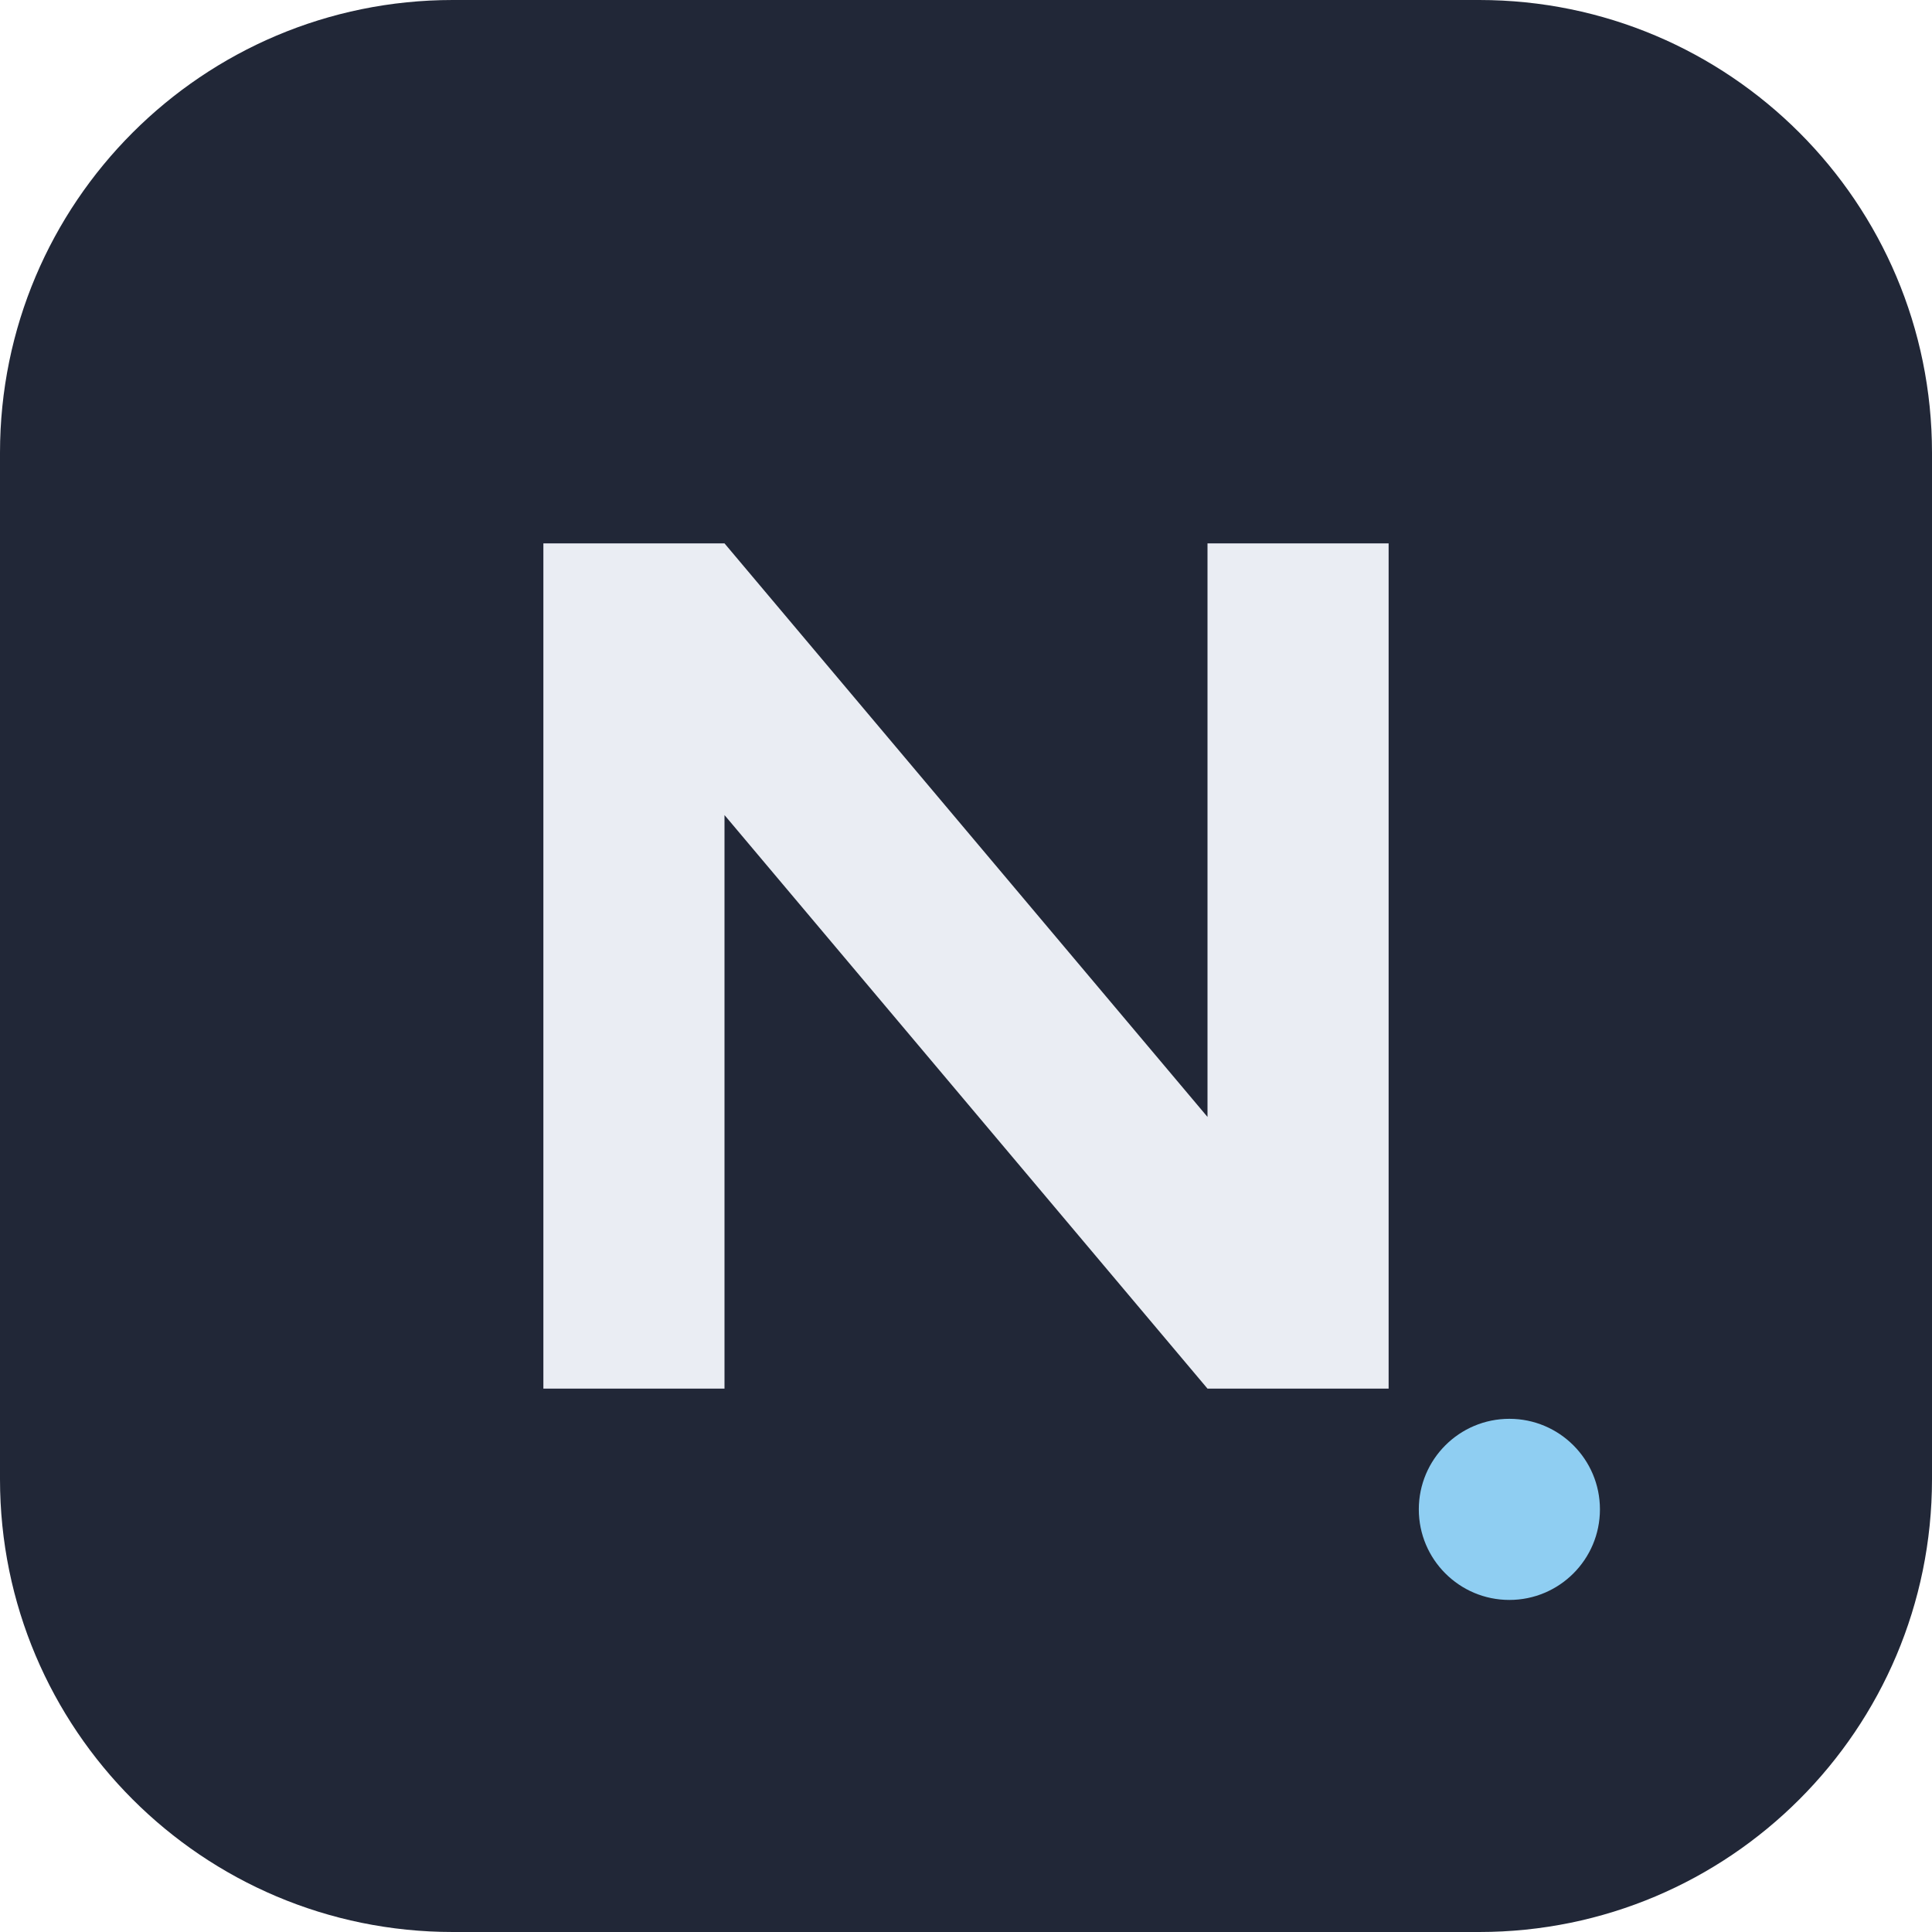
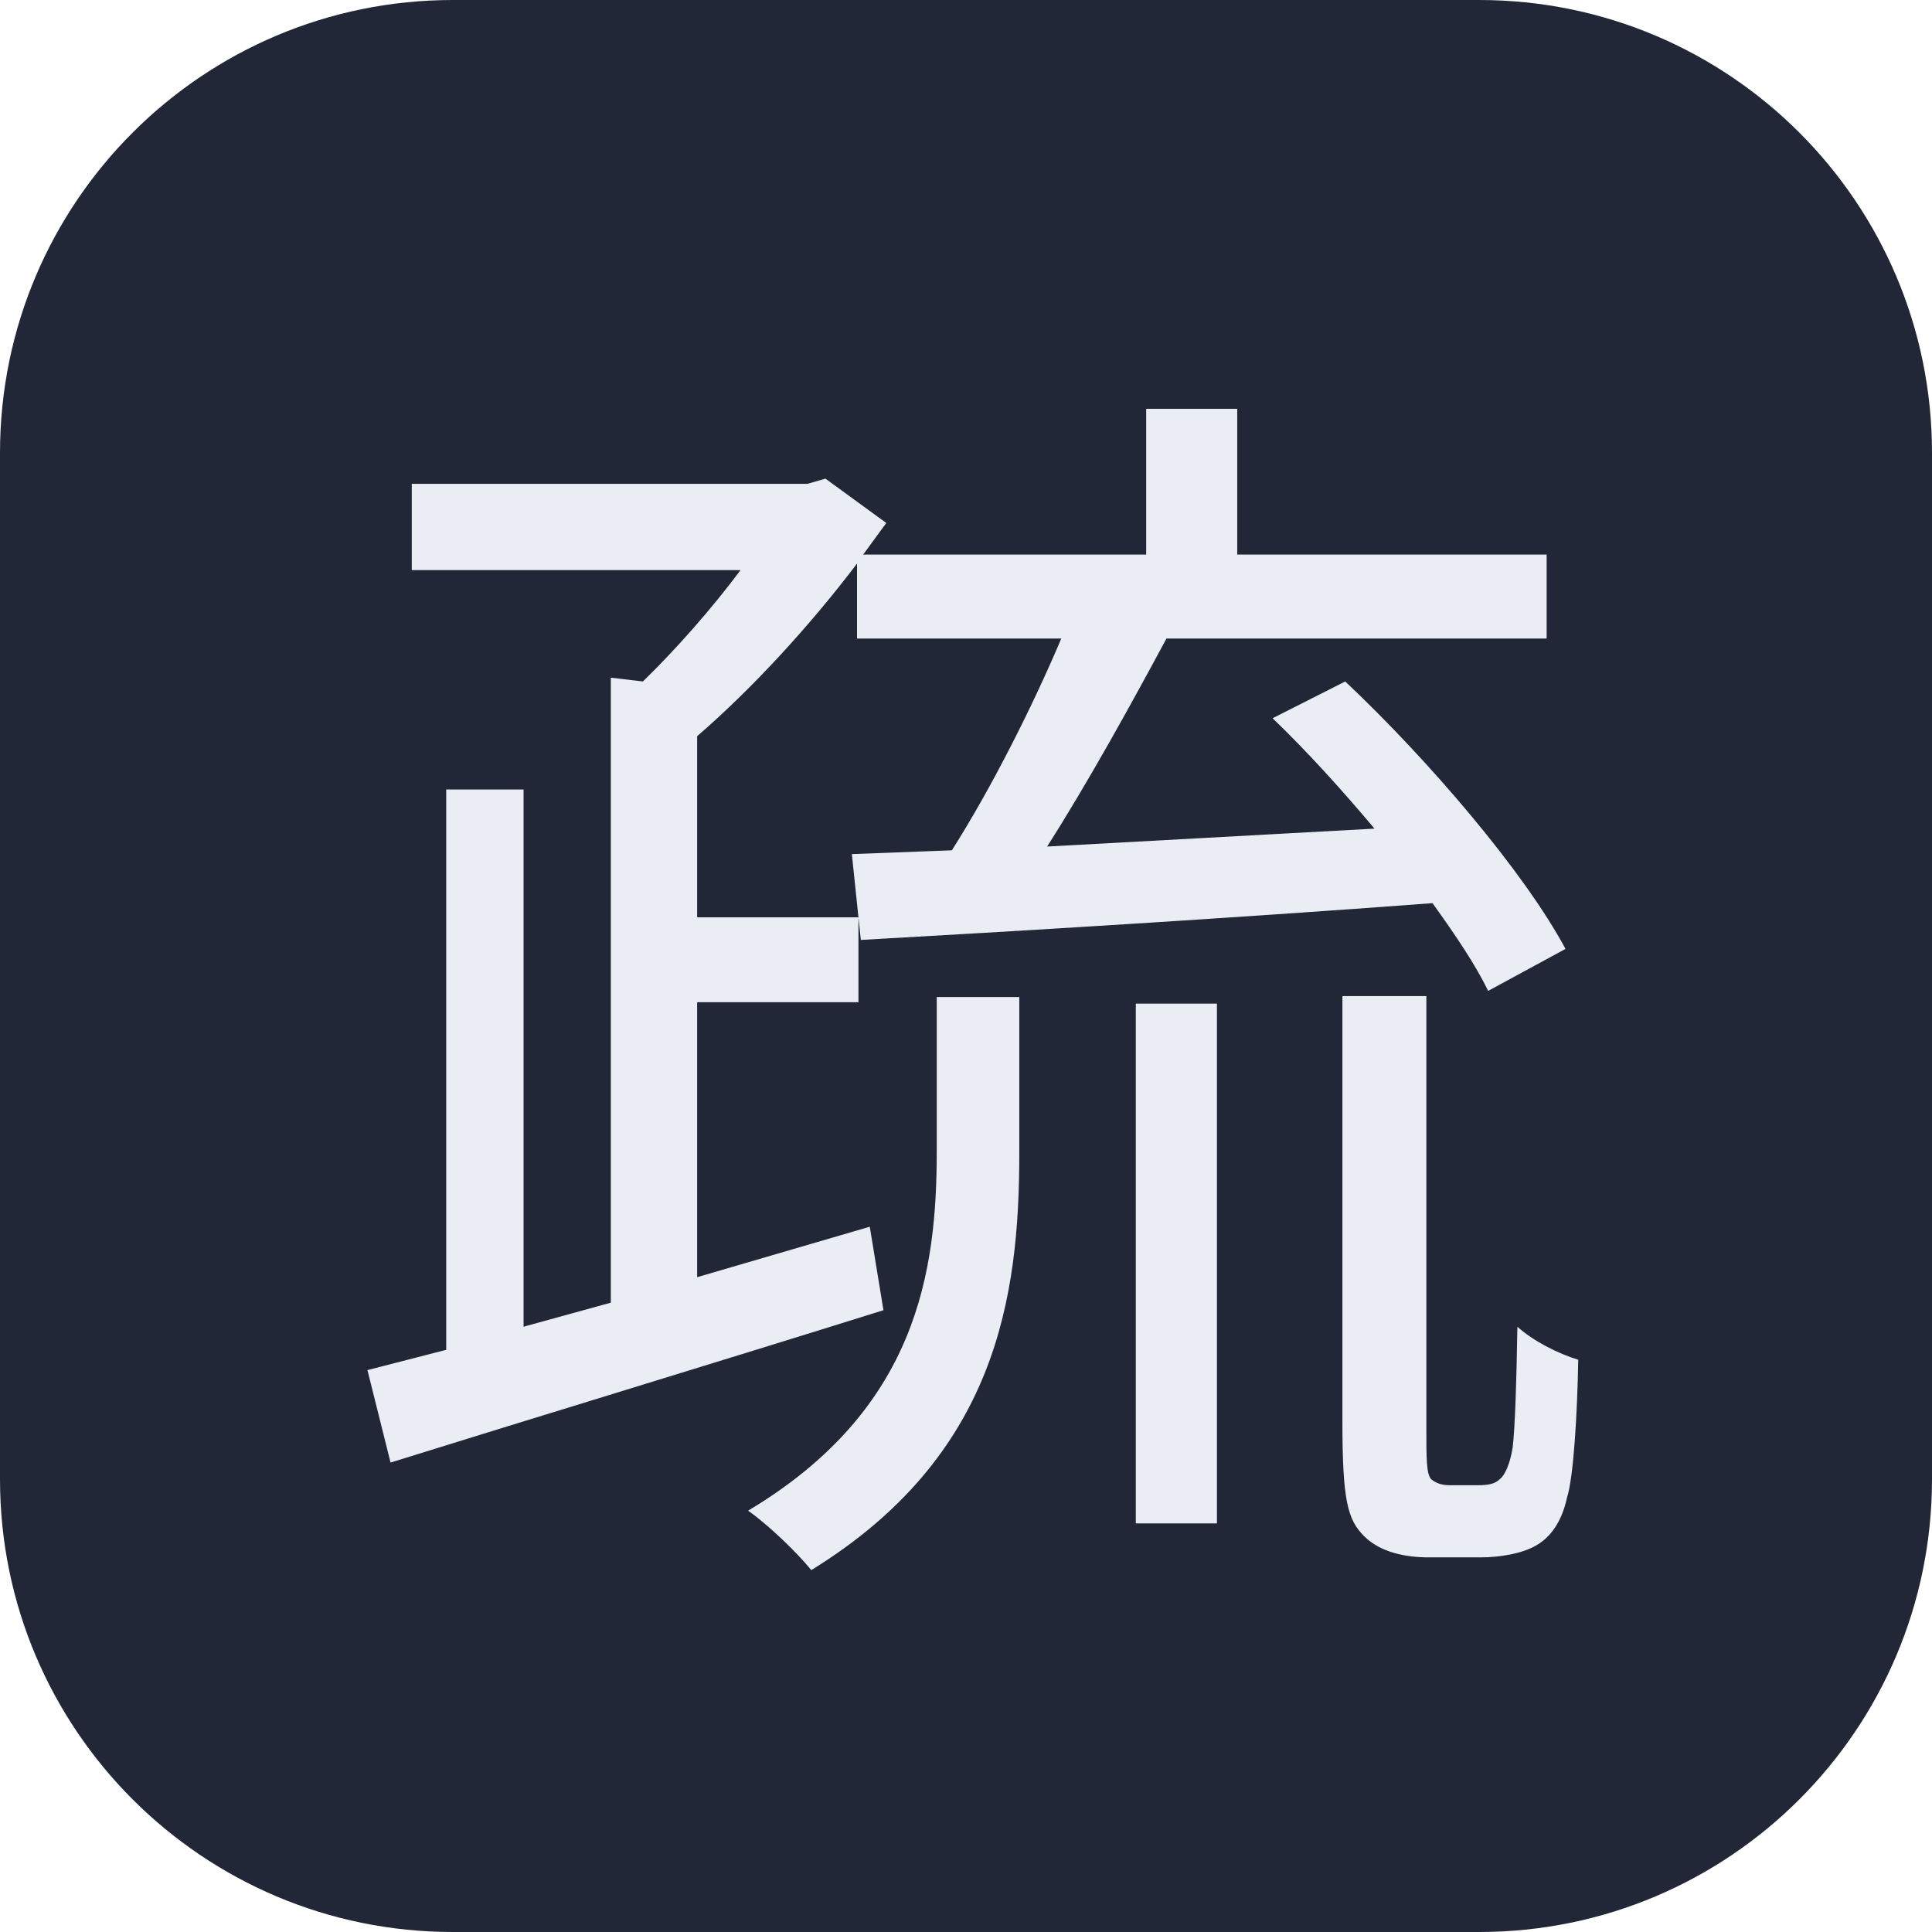
<svg xmlns="http://www.w3.org/2000/svg" viewBox="0 0 64 64">
  <rect width="64" height="64" rx="15" fill="#212737" />
-   <path d="M18 46V18h6l16 19V18h6v28h-6L24 27v19Z" fill="#eaedf3" />
-   <circle cx="50" cy="50" r="3" fill="#8fcef2" />
+   <text x="32" y="34" text-anchor="middle" dominant-baseline="middle" font-family="serif" font-size="42" fill="#eaedf3">疏</text>
</svg>
